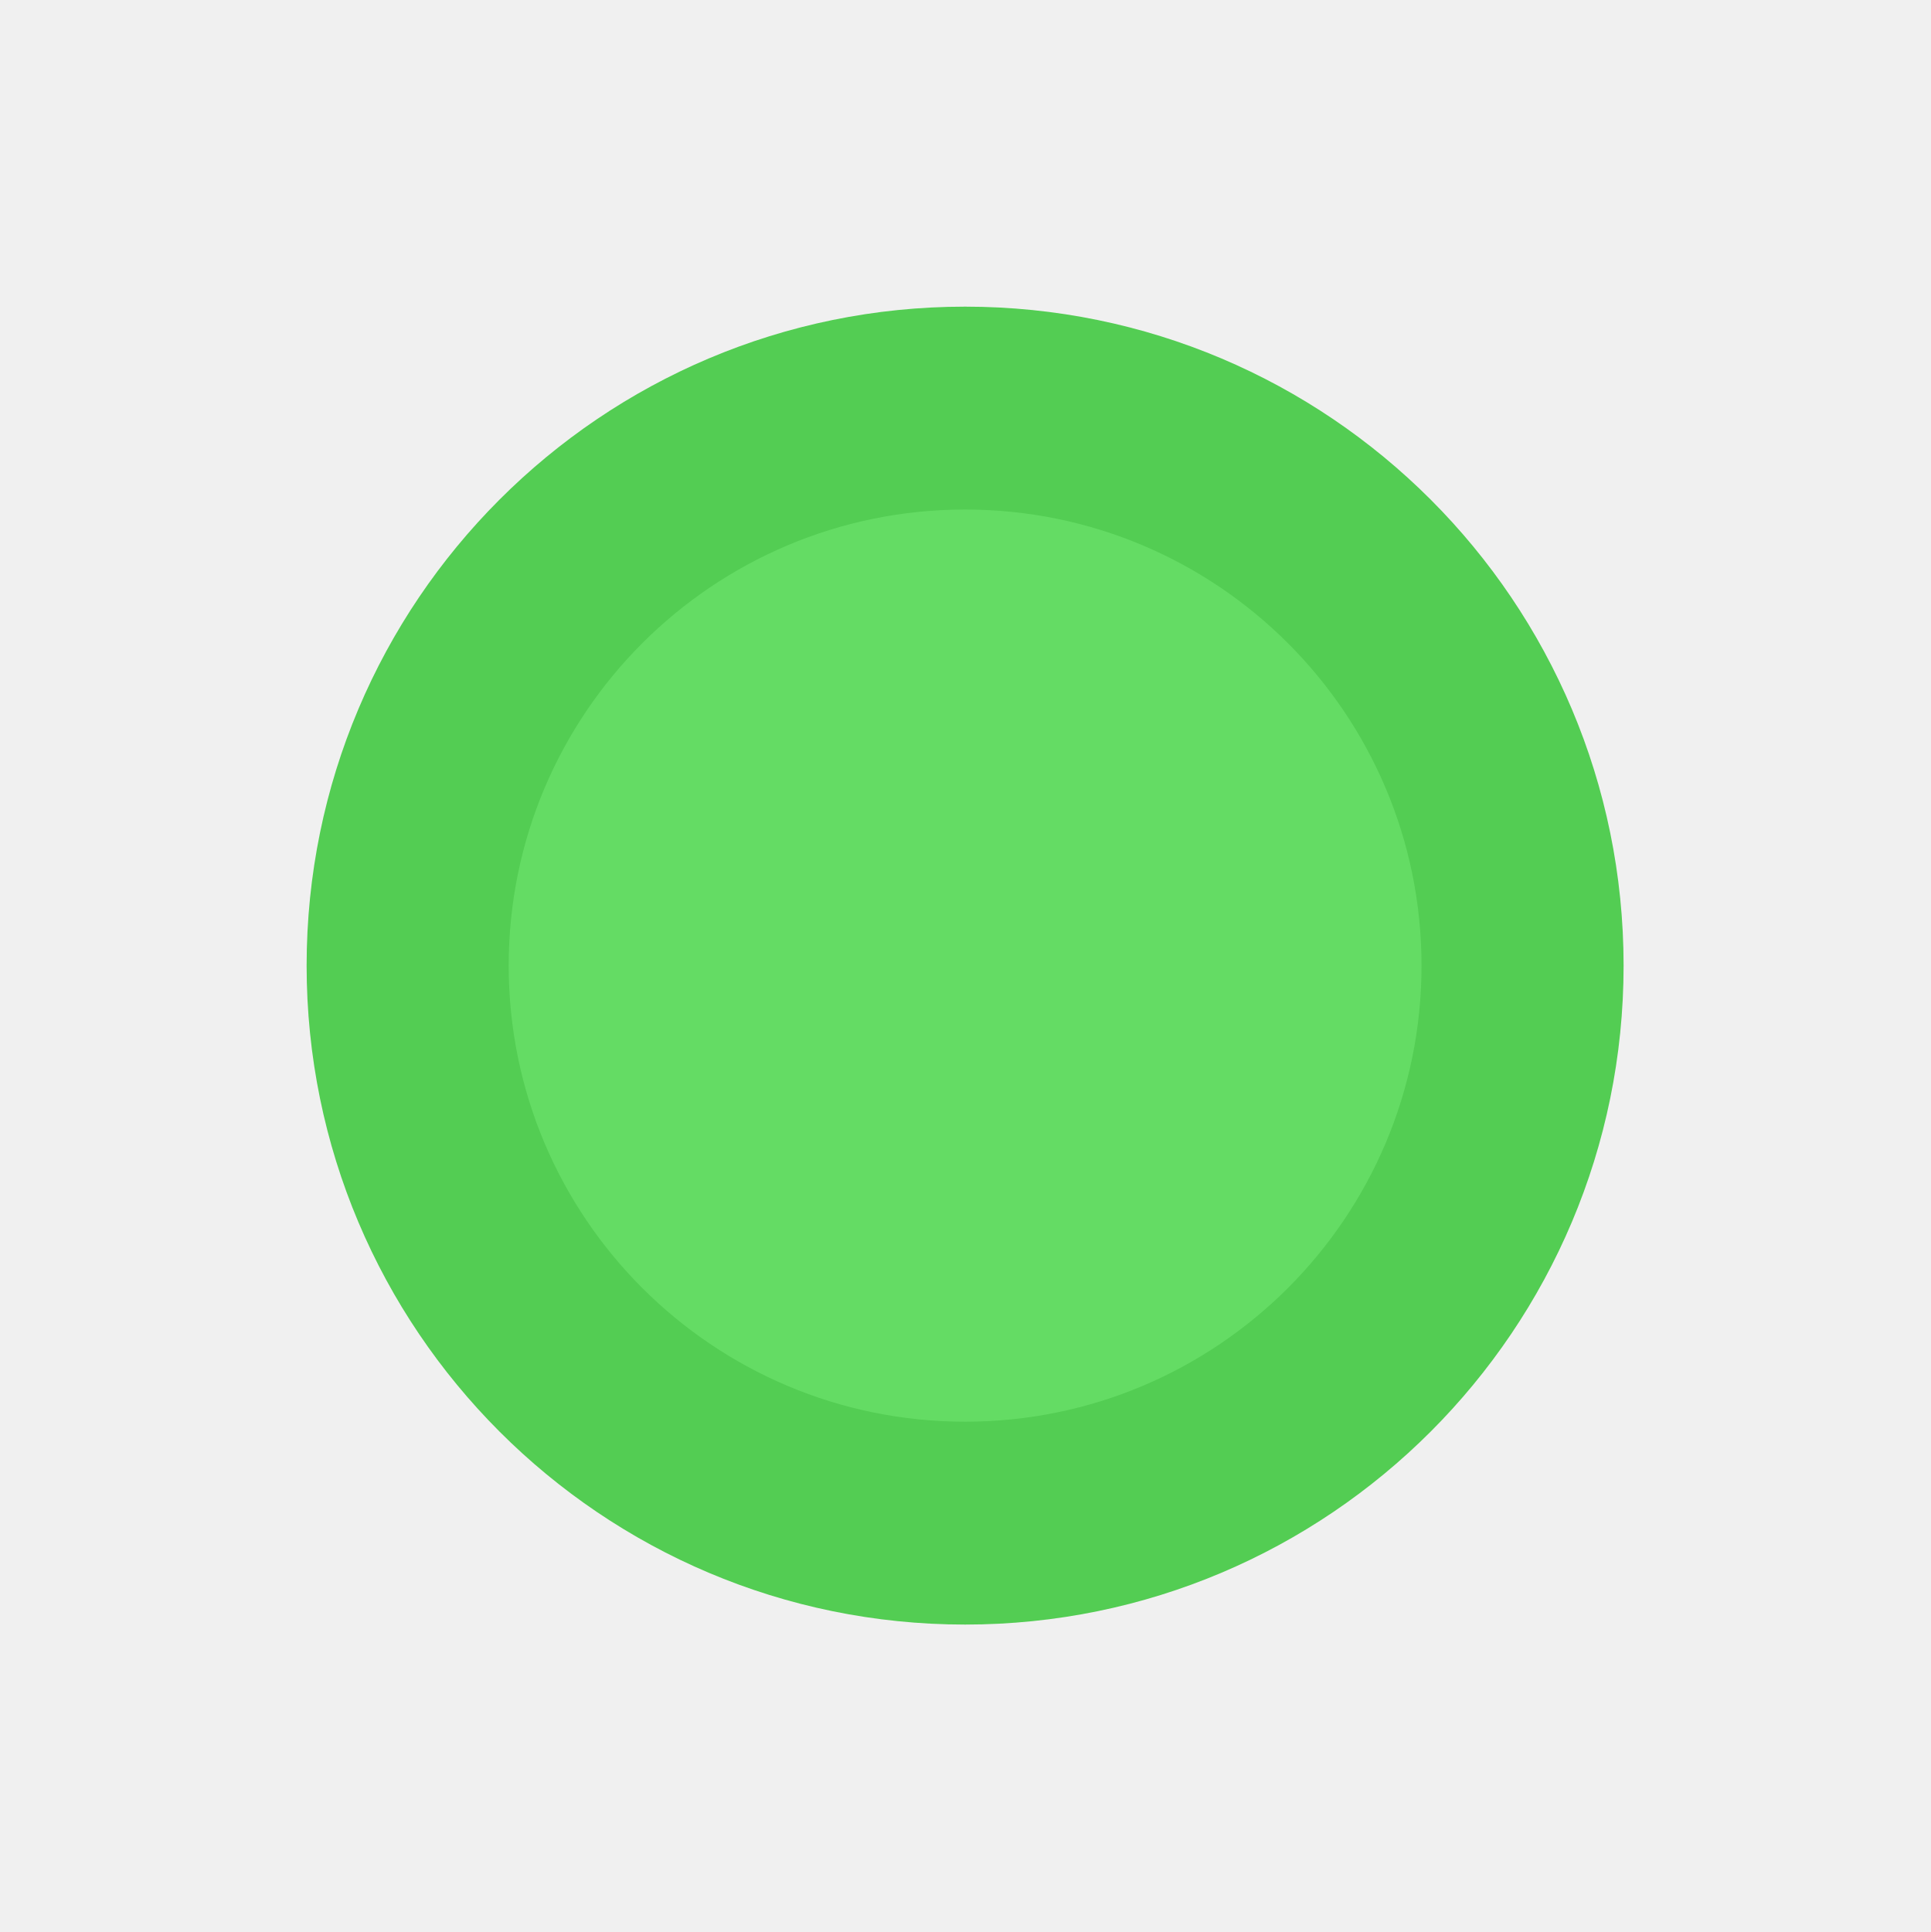
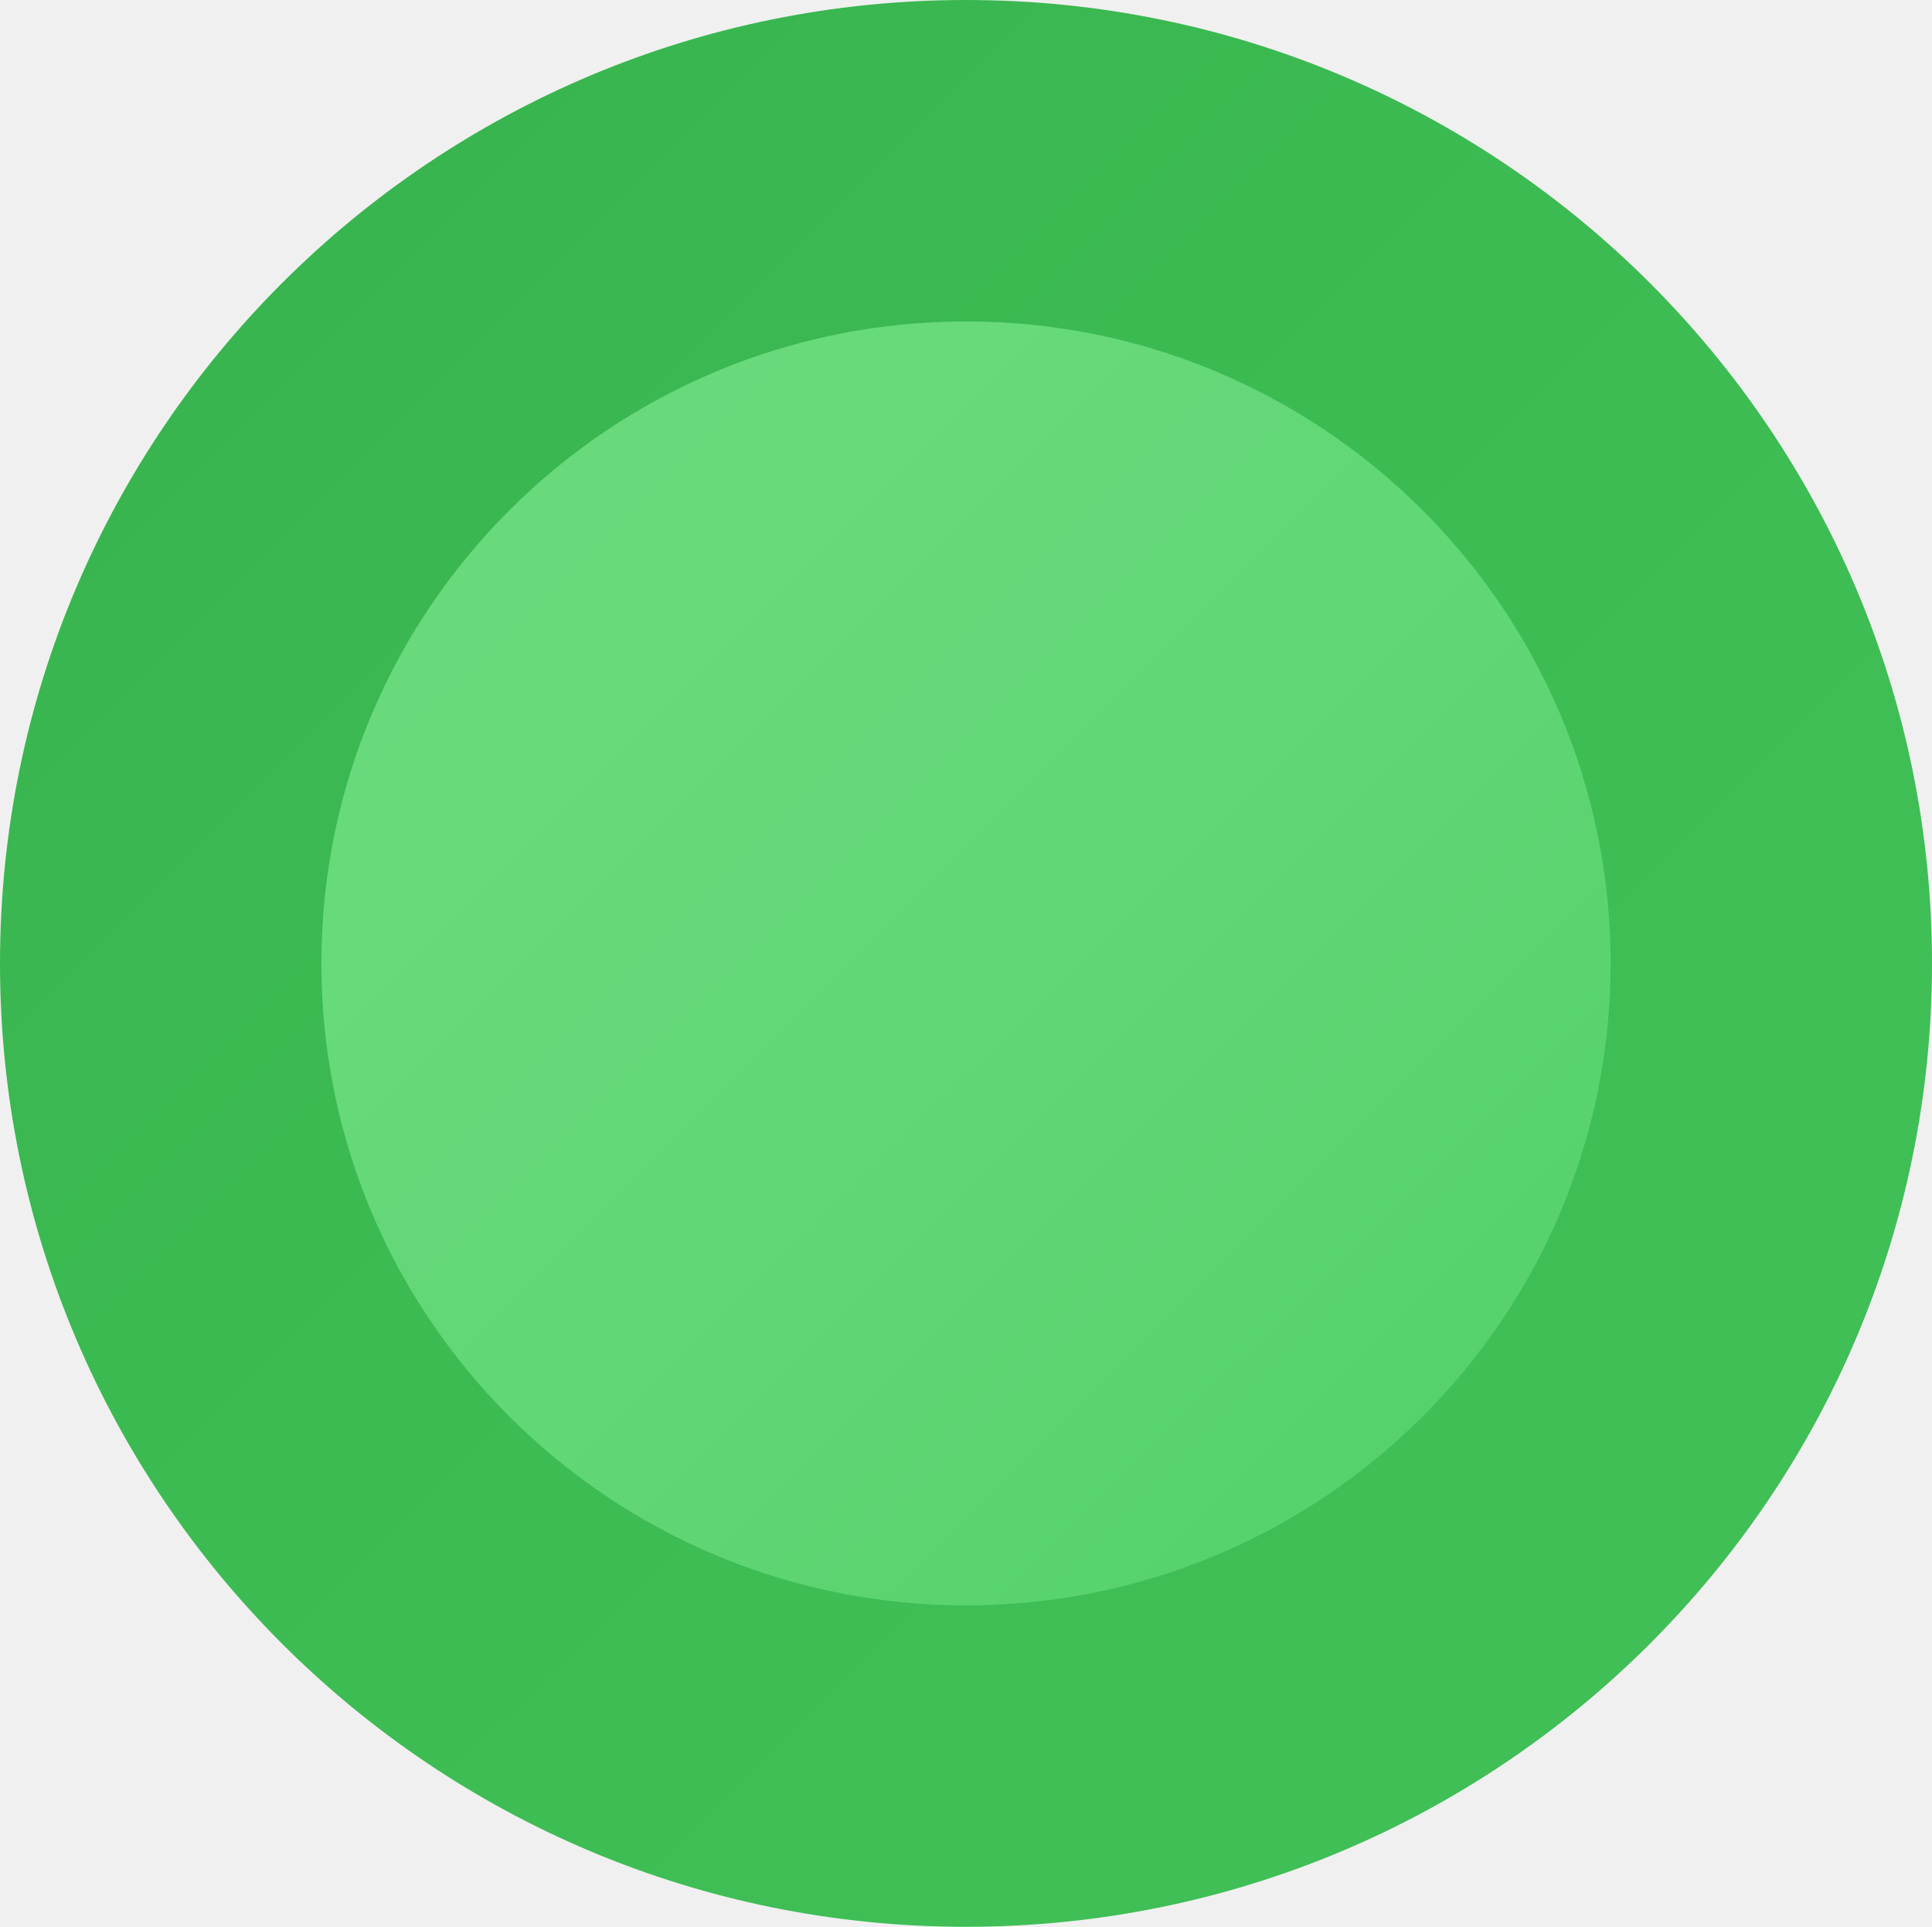
- <svg xmlns="http://www.w3.org/2000/svg" width="2475" height="2476" xml:space="preserve" overflow="hidden">
+ <svg xmlns="http://www.w3.org/2000/svg" width="1034" height="1031" xml:space="preserve" overflow="hidden">
  <defs>
    <clipPath id="clip0">
-       <rect x="963" y="0" width="2475" height="2476" />
+       <rect x="1683" y="722" width="1034" height="1031" />
    </clipPath>
+     <linearGradient x1="2715.5" y1="1754.5" x2="1684.5" y2="720.502" gradientUnits="userSpaceOnUse" spreadMethod="reflect" id="fill1">
+       <stop offset="0" stop-color="#40C057" />
+       <stop offset="0.077" stop-color="#3FBF56" />
+       <stop offset="0.154" stop-color="#3FBF56" />
+       <stop offset="0.231" stop-color="#3FBF56" />
+       <stop offset="0.308" stop-color="#3FBE55" />
+       <stop offset="0.385" stop-color="#3EBD55" />
+       <stop offset="0.462" stop-color="#3DBC54" />
+       <stop offset="0.538" stop-color="#3DBB53" />
+       <stop offset="0.615" stop-color="#3CBA52" />
+       <stop offset="0.692" stop-color="#3BB851" />
+       <stop offset="0.769" stop-color="#3AB750" />
+       <stop offset="0.846" stop-color="#39B54F" />
+       <stop offset="0.923" stop-color="#38B34E" />
+       <stop offset="1" stop-color="#37B24D" />
+     </linearGradient>
+     <linearGradient x1="1856.5" y1="892.503" x2="2543.5" y2="1582.5" gradientUnits="userSpaceOnUse" spreadMethod="reflect" id="fill2">
+       <stop offset="0" stop-color="#69DB7C" />
+       <stop offset="0.043" stop-color="#68DA7B" />
+       <stop offset="0.087" stop-color="#68DA7B" />
+       <stop offset="0.13" stop-color="#68DA7B" />
+       <stop offset="0.174" stop-color="#68DA7B" />
+       <stop offset="0.217" stop-color="#67DA7A" />
+       <stop offset="0.261" stop-color="#67DA7A" />
+       <stop offset="0.304" stop-color="#66D979" />
+       <stop offset="0.348" stop-color="#65D978" />
+       <stop offset="0.391" stop-color="#64D878" />
+       <stop offset="0.435" stop-color="#63D877" />
+       <stop offset="0.478" stop-color="#62D776" />
+       <stop offset="0.522" stop-color="#61D775" />
+       <stop offset="0.565" stop-color="#60D674" />
+       <stop offset="0.609" stop-color="#5FD673" />
+       <stop offset="0.652" stop-color="#5ED572" />
+       <stop offset="0.696" stop-color="#5CD470" />
+       <stop offset="0.739" stop-color="#5BD46F" />
+       <stop offset="0.783" stop-color="#59D36E" />
+       <stop offset="0.826" stop-color="#58D26C" />
+       <stop offset="0.87" stop-color="#56D16B" />
+       <stop offset="0.913" stop-color="#54D069" />
+       <stop offset="0.957" stop-color="#52CF67" />
+       <stop offset="1" stop-color="#51CF66" />
+     </linearGradient>
  </defs>
-   <g clip-path="url(#clip0)" transform="translate(-963 0)">
-     <rect x="963" y="0" width="2475" height="2476" fill="#FFFFFF" fill-opacity="0" />
-     <path d="M1356 1237.5C1356 771.095 1733.87 393 2200 393 2666.13 393 3044 771.095 3044 1237.5 3044 1703.9 2666.13 2082 2200 2082 1733.87 2082 1356 1703.9 1356 1237.5Z" fill="#2CC42C" fill-rule="evenodd" fill-opacity="0.8" />
-     <path d="M1615 1237.5C1615 914.69 1876.91 653 2200 653 2523.09 653 2785 914.69 2785 1237.5 2785 1560.31 2523.09 1822 2200 1822 1876.91 1822 1615 1560.31 1615 1237.5Z" fill="#64DC64" fill-rule="evenodd" />
+   <g clip-path="url(#clip0)" transform="translate(-1683 -722)">
+     <path d="M1683 1237.5C1683 952.797 1914.47 722 2200 722 2485.53 722 2717 952.797 2717 1237.5 2717 1522.2 2485.53 1753 2200 1753 1914.47 1753 1683 1522.2 1683 1237.5Z" fill="url(#fill1)" fill-rule="evenodd" />
+     <path d="M1855 1237.5C1855 1047.79 2009.46 894 2200 894 2390.54 894 2545 1047.79 2545 1237.5 2545 1427.21 2390.54 1581 2200 1581 2009.46 1581 1855 1427.21 1855 1237.5Z" fill="url(#fill2)" fill-rule="evenodd" />
  </g>
</svg>
